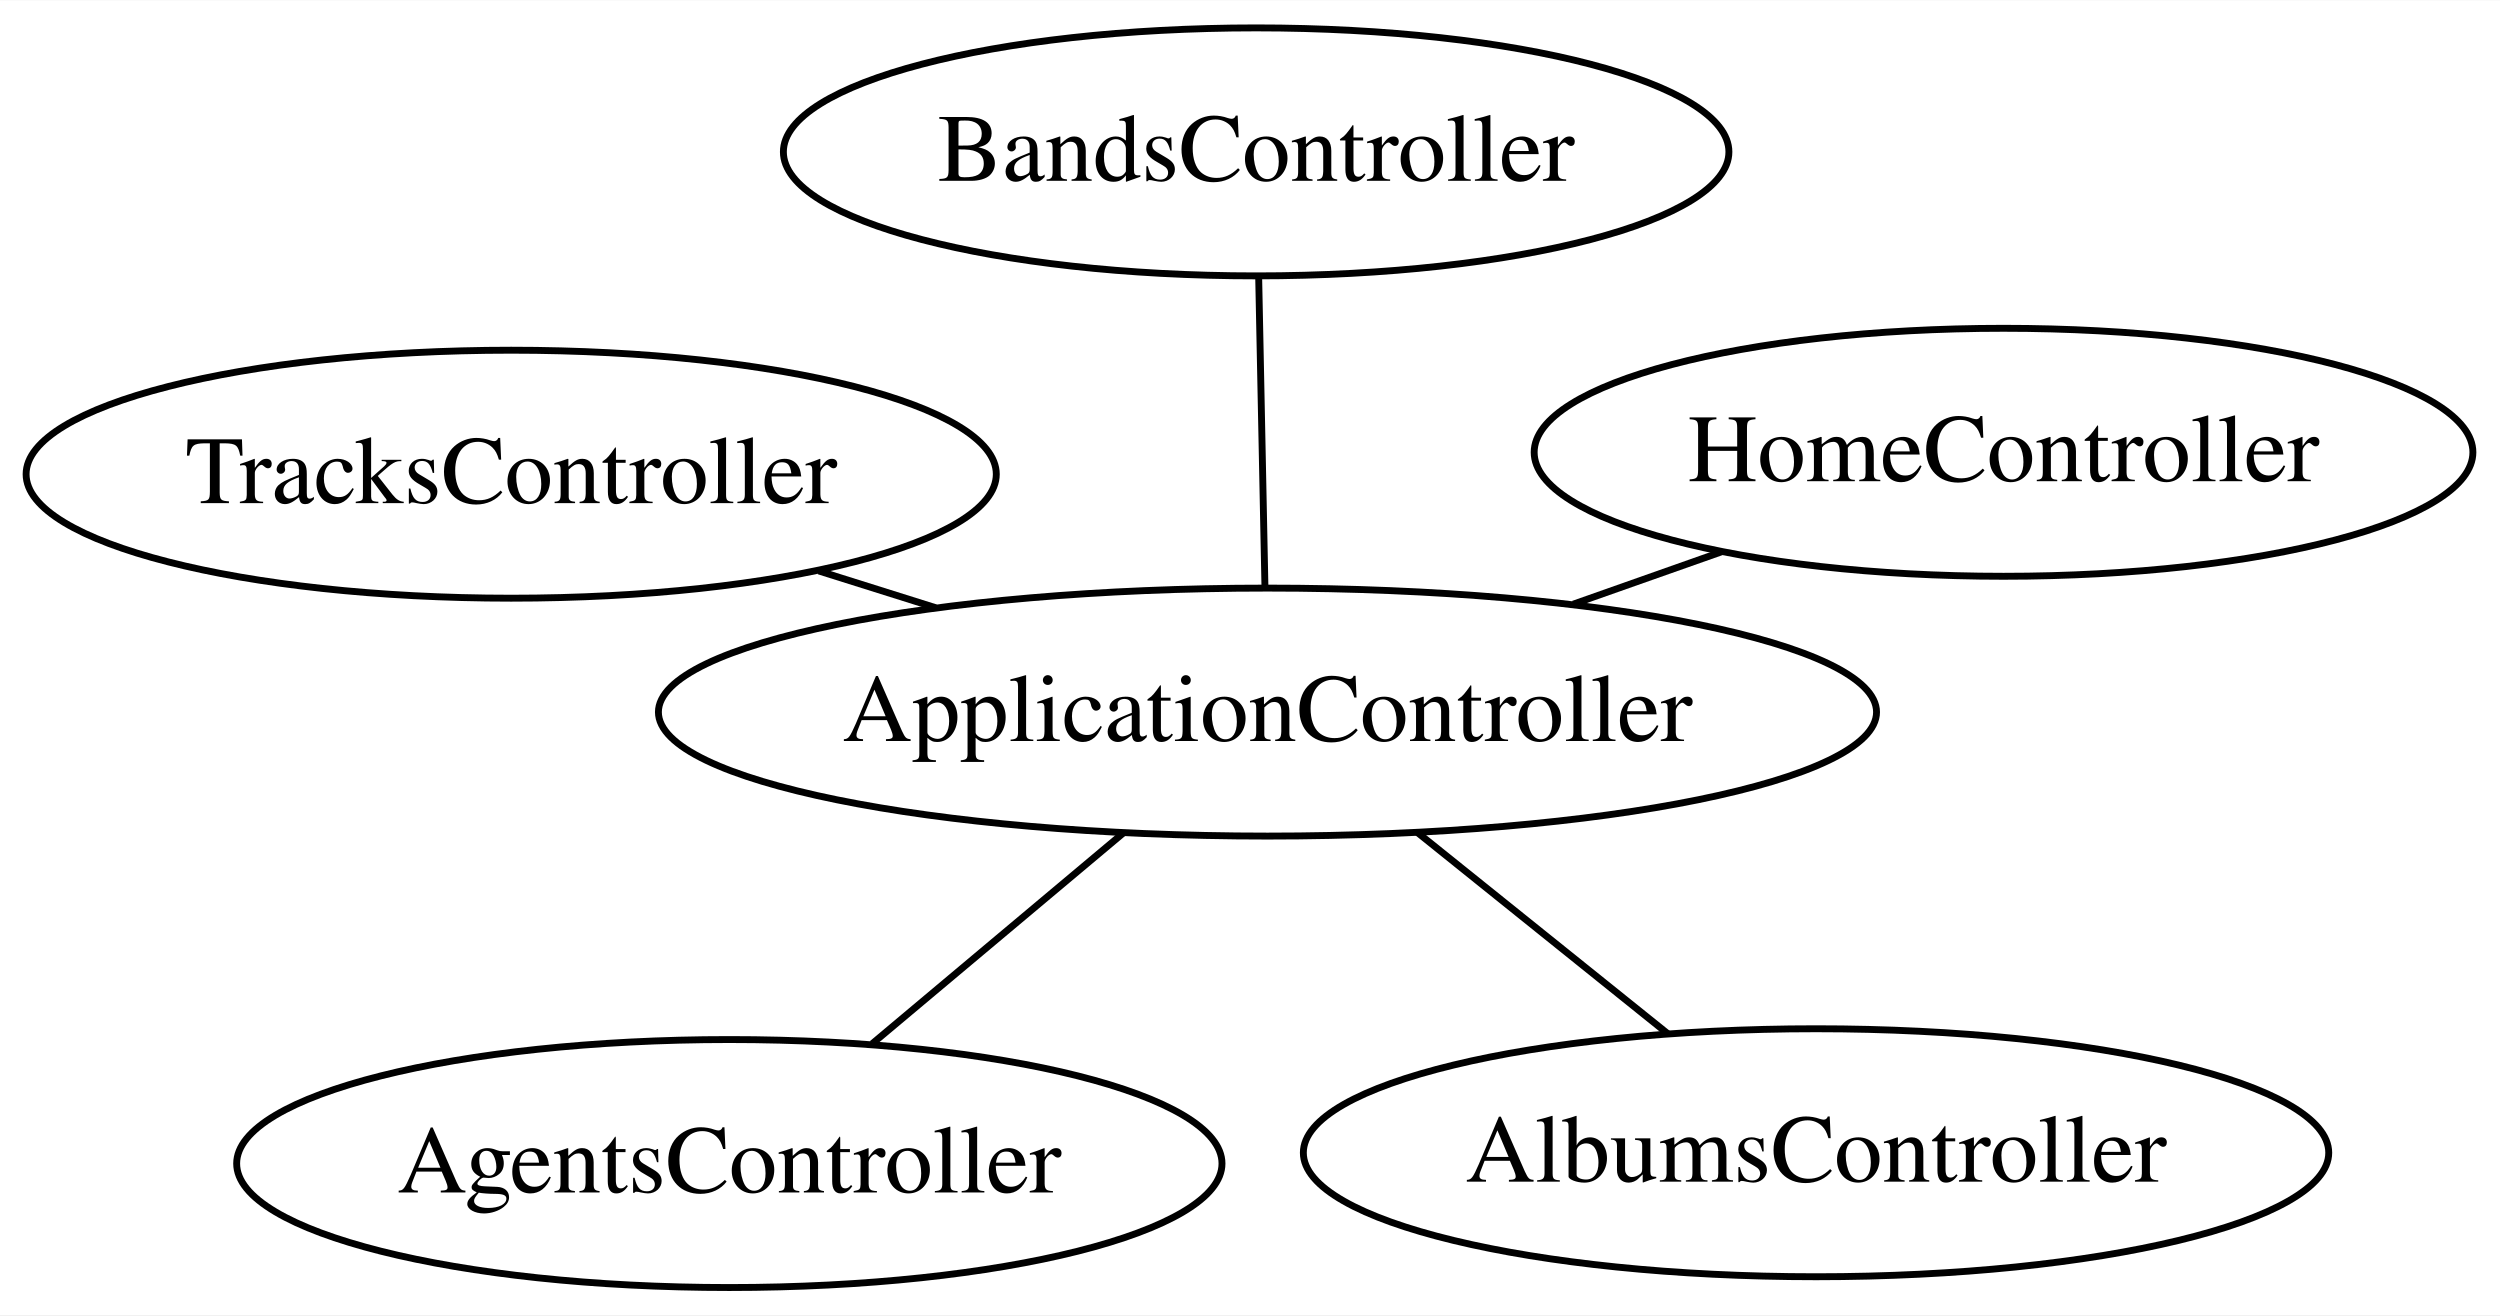
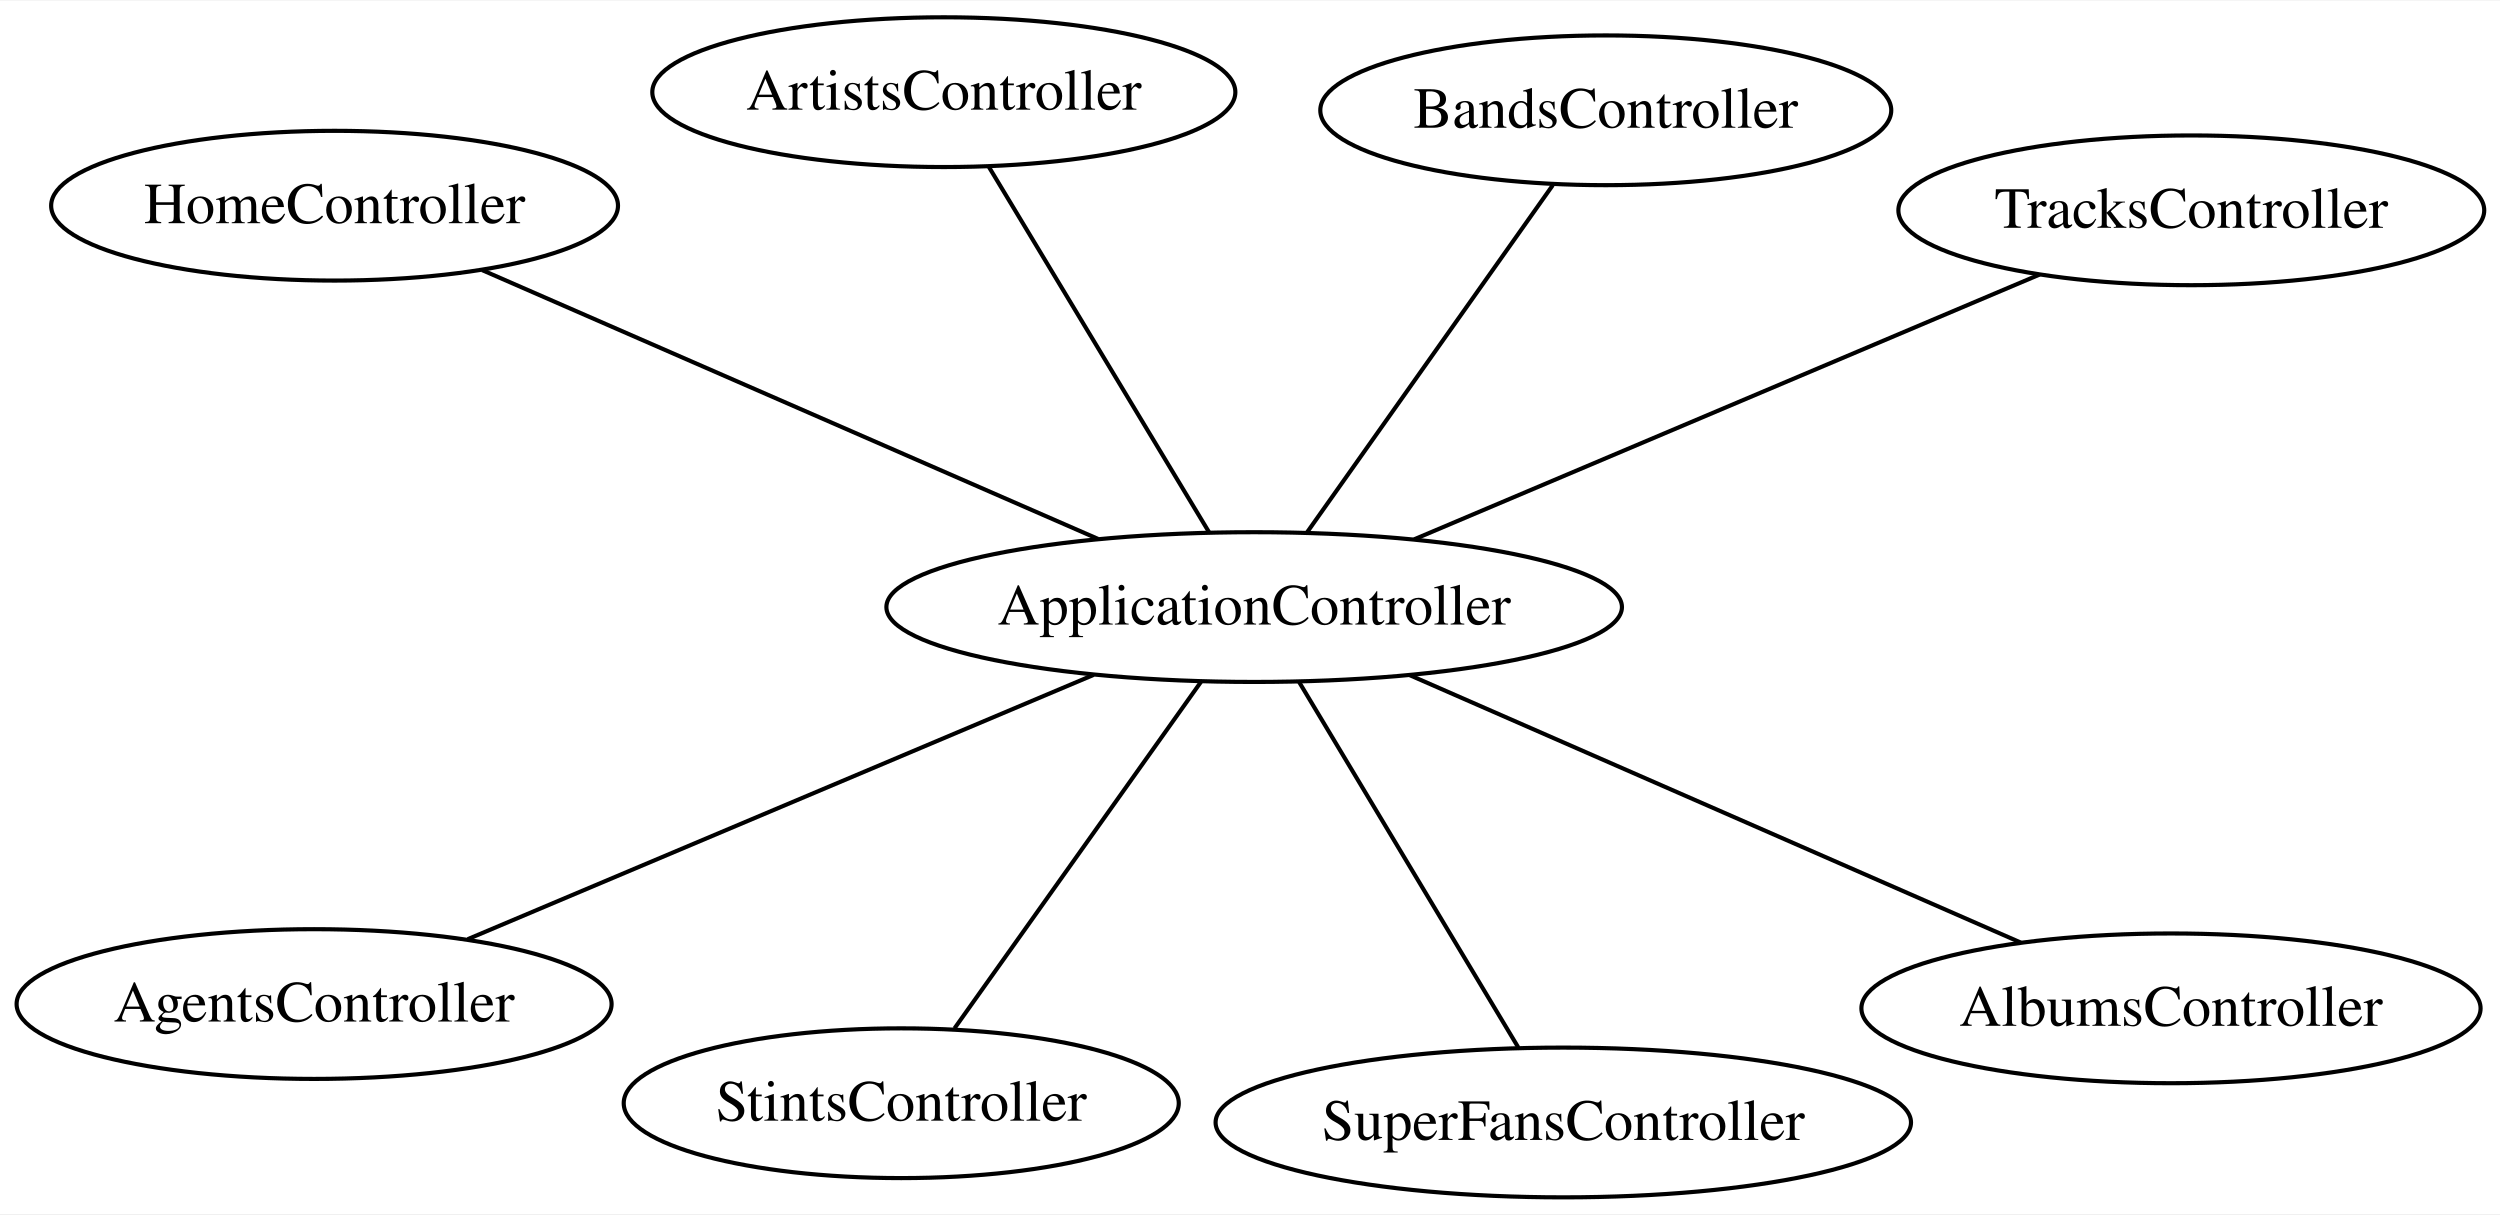
- <svg xmlns="http://www.w3.org/2000/svg" width="363pt" height="191pt" viewBox="0.00 0.00 362.92 190.86">
-   <g id="graph0" class="graph" transform="scale(1 1) rotate(0) translate(4 186.86)">
-     <polygon fill="white" stroke="none" points="-4,4 -4,-186.86 358.917,-186.86 358.917,4 -4,4" />
+ <svg xmlns="http://www.w3.org/2000/svg" width="601pt" height="292pt" viewBox="0.00 0.00 601.01 291.69">
+   <g id="graph0" class="graph" transform="scale(1 1) rotate(0) translate(4 287.691)">
+     <polygon fill="white" stroke="none" points="-4,4 -4,-287.691 597.008,-287.691 597.008,4 -4,4" />
    <g id="node1" class="node">
-       <ellipse fill="none" stroke="black" cx="101.875" cy="-18" rx="71.52" ry="18" />
-       <text text-anchor="middle" x="101.875" y="-13.8" font-family="Times,serif" font-size="14.00">AgentsController</text>
+       <ellipse fill="none" stroke="black" cx="71.51" cy="-46.471" rx="71.52" ry="18" />
+       <text text-anchor="middle" x="71.51" y="-42.271" font-family="Times,serif" font-size="14.00">AgentsController</text>
    </g>
    <g id="node2" class="node">
-       <ellipse fill="none" stroke="black" cx="259.631" cy="-19.567" rx="74.427" ry="18" />
-       <text text-anchor="middle" x="259.631" y="-15.367" font-family="Times,serif" font-size="14.00">AlbumsController</text>
+       <ellipse fill="none" stroke="black" cx="517.915" cy="-45.44" rx="74.427" ry="18" />
+       <text text-anchor="middle" x="517.915" y="-41.24" font-family="Times,serif" font-size="14.00">AlbumsController</text>
    </g>
    <g id="node3" class="node">
-       <ellipse fill="none" stroke="black" cx="179.997" cy="-83.536" rx="88.417" ry="18" />
-       <text text-anchor="middle" x="179.997" y="-79.336" font-family="Times,serif" font-size="14.00">ApplicationController</text>
+       <ellipse fill="none" stroke="black" cx="297.507" cy="-141.905" rx="88.417" ry="18" />
+       <text text-anchor="middle" x="297.507" y="-137.705" font-family="Times,serif" font-size="14.00">ApplicationController</text>
    </g>
    <g id="edge1" class="edge">
-       <path fill="none" stroke="black" d="M159.062,-65.974C147.763,-56.495 133.863,-44.835 122.597,-35.384" />
+       <path fill="none" stroke="black" d="M258.913,-125.608C216.806,-107.827 149.886,-79.568 108.445,-62.068" />
    </g>
    <g id="edge2" class="edge">
-       <path fill="none" stroke="black" d="M201.758,-66.056C213.086,-56.956 226.889,-45.868 238.173,-36.804" />
+       <path fill="none" stroke="black" d="M334.896,-125.541C375.918,-107.587 441.303,-78.971 481.808,-61.243" />
    </g>
    <g id="node4" class="node">
-       <ellipse fill="none" stroke="black" cx="178.352" cy="-164.86" rx="68.63" ry="18" />
-       <text text-anchor="middle" x="178.352" y="-160.66" font-family="Times,serif" font-size="14.00">BandsController</text>
+       <ellipse fill="none" stroke="black" cx="222.899" cy="-265.691" rx="70.084" ry="18" />
+       <text text-anchor="middle" x="222.899" y="-261.491" font-family="Times,serif" font-size="14.00">ArtistsController</text>
    </g>
    <g id="edge3" class="edge">
-       <path fill="none" stroke="black" d="M179.632,-101.584C179.362,-114.968 178.994,-133.143 178.722,-146.581" />
+       <path fill="none" stroke="black" d="M286.658,-159.905C272.513,-183.374 247.912,-224.19 233.761,-247.67" />
    </g>
    <g id="node5" class="node">
-       <ellipse fill="none" stroke="black" cx="286.849" cy="-121.251" rx="68.137" ry="18" />
-       <text text-anchor="middle" x="286.849" y="-117.051" font-family="Times,serif" font-size="14.00">HomeController</text>
+       <ellipse fill="none" stroke="black" cx="382.034" cy="-261.332" rx="68.63" ry="18" />
+       <text text-anchor="middle" x="382.034" y="-257.132" font-family="Times,serif" font-size="14.00">BandsController</text>
    </g>
    <g id="edge4" class="edge">
-       <path fill="none" stroke="black" d="M224.384,-99.203C231.493,-101.713 238.823,-104.3 245.85,-106.78" />
+       <path fill="none" stroke="black" d="M310.161,-159.785C326.096,-182.299 353.317,-220.759 369.293,-243.33" />
    </g>
    <g id="node6" class="node">
-       <ellipse fill="none" stroke="black" cx="70.21" cy="-118.07" rx="70.421" ry="18" />
-       <text text-anchor="middle" x="70.21" y="-113.87" font-family="Times,serif" font-size="14.00">TracksController</text>
+       <ellipse fill="none" stroke="black" cx="76.433" cy="-238.397" rx="68.137" ry="18" />
+       <text text-anchor="middle" x="76.433" y="-234.197" font-family="Times,serif" font-size="14.00">HomeController</text>
    </g>
    <g id="edge5" class="edge">
-       <path fill="none" stroke="black" d="M131.843,-98.683C126.197,-100.459 120.454,-102.265 114.859,-104.025" />
+       <path fill="none" stroke="black" d="M260.005,-158.274C218.613,-176.34 152.49,-205.201 111.921,-222.908" />
+     </g>
+     <g id="node7" class="node">
+       <ellipse fill="none" stroke="black" cx="212.663" cy="-22.63" rx="66.719" ry="18" />
+       <text text-anchor="middle" x="212.663" y="-18.43" font-family="Times,serif" font-size="14.00">StintsController</text>
+     </g>
+     <g id="edge6" class="edge">
+       <path fill="none" stroke="black" d="M284.805,-124.049C268.81,-101.563 241.487,-63.152 225.452,-40.609" />
+     </g>
+     <g id="node8" class="node">
+       <ellipse fill="none" stroke="black" cx="371.822" cy="-18" rx="83.591" ry="18" />
+       <text text-anchor="middle" x="371.822" y="-13.8" font-family="Times,serif" font-size="14.00">SuperFansController</text>
+     </g>
+     <g id="edge7" class="edge">
+       <path fill="none" stroke="black" d="M308.313,-123.888C322.402,-100.397 346.907,-59.541 361.003,-36.039" />
+     </g>
+     <g id="node9" class="node">
+       <ellipse fill="none" stroke="black" cx="522.798" cy="-237.287" rx="70.421" ry="18" />
+       <text text-anchor="middle" x="522.798" y="-233.087" font-family="Times,serif" font-size="14.00">TracksController</text>
+     </g>
+     <g id="edge8" class="edge">
+       <path fill="none" stroke="black" d="M335.98,-158.194C378.081,-176.018 445.066,-204.378 486.349,-221.856" />
    </g>
  </g>
</svg>
